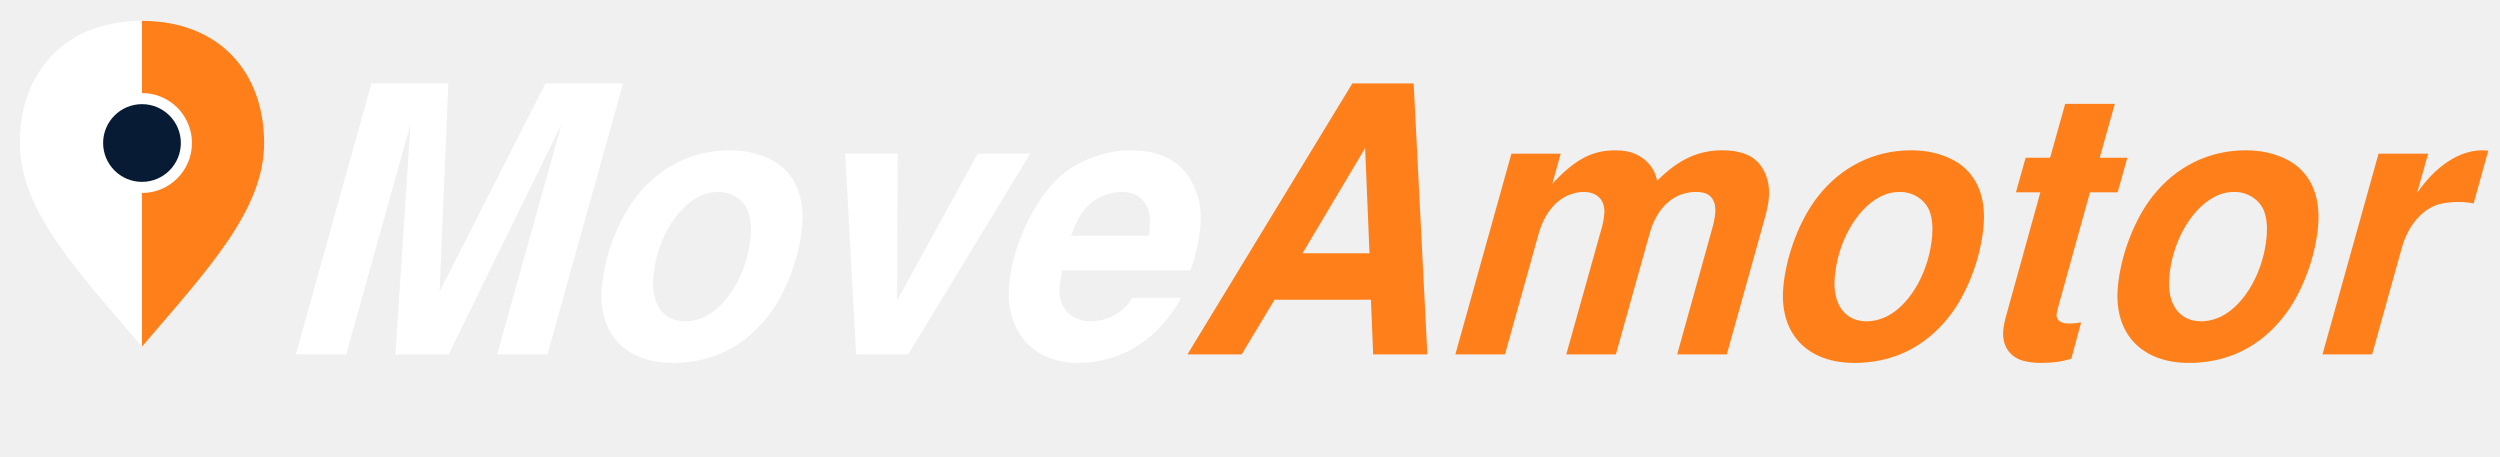
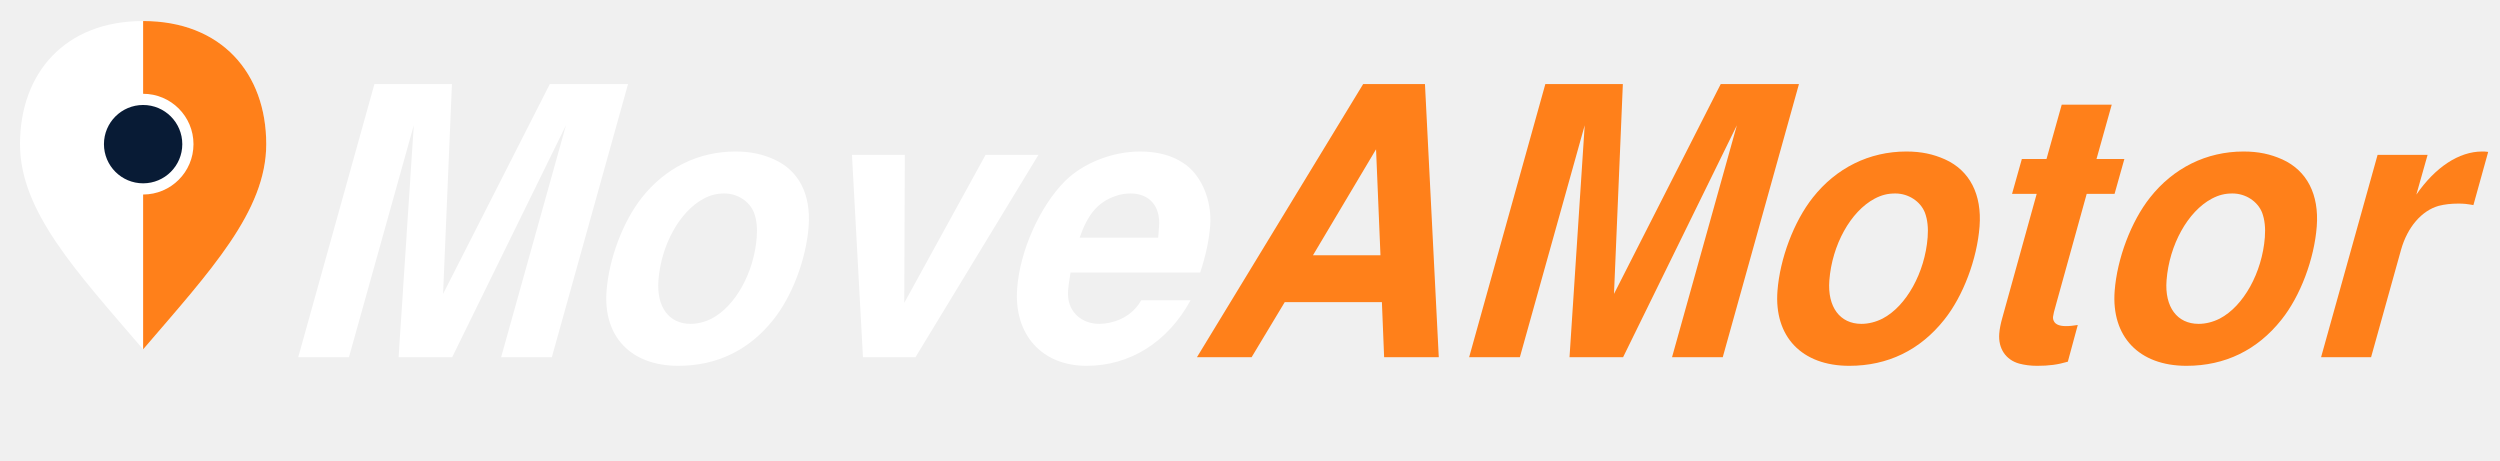
- <svg xmlns="http://www.w3.org/2000/svg" viewBox="130 120 1587.33 290" width="1587.33" height="290">
+ <svg xmlns="http://www.w3.org/2000/svg" viewBox="130 120 1574.73 290" width="1574.73" height="290">
  <g transform="translate(105 121.5) scale(2.35)">
    <defs>
      <clipPath id="pin5">
        <path d="M49 5C28 5 16 19 16 38c0 18 15 34 33 55 18-21 33-37 33-55C82 19 70 5 49 5Z" />
      </clipPath>
    </defs>
    <path d="M49 5C28 5 16 19 16 38c0 18 15 34 33 55 18-21 33-37 33-55C82 19 70 5 49 5Z" fill="#fff" />
    <path d="M49 5h40v91H49Z" fill="#ff801a" clip-path="url(#pin5)" />
    <circle cx="49" cy="38" r="12" fill="#081b35" stroke="#fff" stroke-width="3" />
  </g>
  <g transform="matrix(0.225 0 0.018 -0.236 303 345)">
    <g fill="#ffffff">
      <path d="M497 0 766 619 634 0H776L931 729H712L458 169L438 729H221L66 0H208L340 619L347 0Z" transform="translate(0 0)" />
      <path d="M413 549C309 549 220 505 161 426C113 362 82 263 82 177C82 55 166 -23 299 -23C407 -23 494 19 555 100C603 163 634 262 634 349C634 434 595 498 523 528C489 542 455 549 413 549ZM391 437C428 437 463 416 478 386C487 367 491 345 491 320C491 226 446 136 382 103C364 94 344 89 324 89C264 89 225 134 225 205C225 300 270 389 334 423C353 433 370 437 391 437Z" transform="translate(833 0)" />
      <path d="M350 0 651 540H503L307 145L277 540H129L203 0Z" transform="translate(1444 0)" />
      <path d="M573 226C585 271 591 313 591 351C591 420 554 489 501 519C468 539 426 549 379 549C301 549 221 518 174 469C110 402 64 285 64 184C64 61 149 -23 275 -23C396 -23 497 40 552 152H414C398 121 369 100 330 92C320 90 311 89 302 89C252 89 214 120 208 164C207 170 207 175 207 181C207 191 208 201 210 226ZM448 319H228C246 382 272 414 319 430C333 435 347 437 361 437C414 437 448 403 448 349Z" transform="translate(2000 0)" />
    </g>
    <g fill="#ff801a">
      <path d="M532 147 550 0H703L606 729H433L26 0H179L260 147ZM518 272H329L483 555Z" transform="translate(2556 0)" />
-       <path d="M175 540 60 0H200L269 324C280 376 308 414 347 429C360 434 373 437 387 437C426 437 450 414 450 379C450 367 449 357 447 346L373 0H513L582 324C597 396 642 437 705 437C735 437 752 426 760 403C762 395 763 388 763 381C763 369 761 354 758 340L686 0H826L903 362C909 392 911 404 911 423C911 477 881 524 835 539C816 546 794 549 769 549C701 549 647 524 592 467C581 507 546 537 502 546C491 548 480 549 468 549C402 549 356 525 297 459L314 540Z" transform="translate(3278 0)" />
-       <path d="M413 549C309 549 220 505 161 426C113 362 82 263 82 177C82 55 166 -23 299 -23C407 -23 494 19 555 100C603 163 634 262 634 349C634 434 595 498 523 528C489 542 455 549 413 549ZM391 437C428 437 463 416 478 386C487 367 491 345 491 320C491 226 446 136 382 103C364 94 344 89 324 89C264 89 225 134 225 205C225 300 270 389 334 423C353 433 370 437 391 437Z" transform="translate(4167 0)" />
-       <path d="M414 529H336L367 674H227L196 529H127L107 436H176L106 104C103 90 101 76 101 63C101 23 125 -7 163 -17C179 -21 196 -23 214 -23C247 -23 271 -20 299 -12L319 86C305 84 297 83 286 83C265 83 253 89 249 101C248 104 248 106 248 108C248 112 250 125 254 142L316 436H394Z" transform="translate(4778 0)" />
-       <path d="M413 549C309 549 220 505 161 426C113 362 82 263 82 177C82 55 166 -23 299 -23C407 -23 494 19 555 100C603 163 634 262 634 349C634 434 595 498 523 528C489 542 455 549 413 549ZM391 437C428 437 463 416 478 386C487 367 491 345 491 320C491 226 446 136 382 103C364 94 344 89 324 89C264 89 225 134 225 205C225 300 270 389 334 423C353 433 370 437 391 437Z" transform="translate(5111 0)" />
-       <path d="M178 540 63 0H203L264 287C277 347 313 391 360 404C376 408 394 410 415 410C430 410 439 409 457 406L487 548C479 549 476 549 470 549C405 549 342 507 295 434L318 540Z" transform="translate(5722 0)" />
+       <path d="M497 0 766 619 634 0H776L931 729H712L458 169L438 729H221L66 0H208L340 619L347 0Z" transform="translate(3278 0)" />
+       <path d="M413 549C309 549 220 505 161 426C113 362 82 263 82 177C82 55 166 -23 299 -23C407 -23 494 19 555 100C603 163 634 262 634 349C634 434 595 498 523 528C489 542 455 549 413 549ZM391 437C428 437 463 416 478 386C487 367 491 345 491 320C491 226 446 136 382 103C364 94 344 89 324 89C264 89 225 134 225 205C225 300 270 389 334 423C353 433 370 437 391 437Z" transform="translate(4111 0)" />
+       <path d="M414 529H336L367 674H227L196 529H127L107 436H176L106 104C103 90 101 76 101 63C101 23 125 -7 163 -17C179 -21 196 -23 214 -23C247 -23 271 -20 299 -12L319 86C305 84 297 83 286 83C265 83 253 89 249 101C248 104 248 106 248 108C248 112 250 125 254 142L316 436H394Z" transform="translate(4722 0)" />
+       <path d="M413 549C309 549 220 505 161 426C113 362 82 263 82 177C82 55 166 -23 299 -23C407 -23 494 19 555 100C603 163 634 262 634 349C634 434 595 498 523 528C489 542 455 549 413 549ZM391 437C428 437 463 416 478 386C487 367 491 345 491 320C491 226 446 136 382 103C364 94 344 89 324 89C264 89 225 134 225 205C225 300 270 389 334 423C353 433 370 437 391 437Z" transform="translate(5055 0)" />
+       <path d="M178 540 63 0H203L264 287C277 347 313 391 360 404C376 408 394 410 415 410C430 410 439 409 457 406L487 548C479 549 476 549 470 549C405 549 342 507 295 434L318 540Z" transform="translate(5666 0)" />
    </g>
  </g>
</svg>
